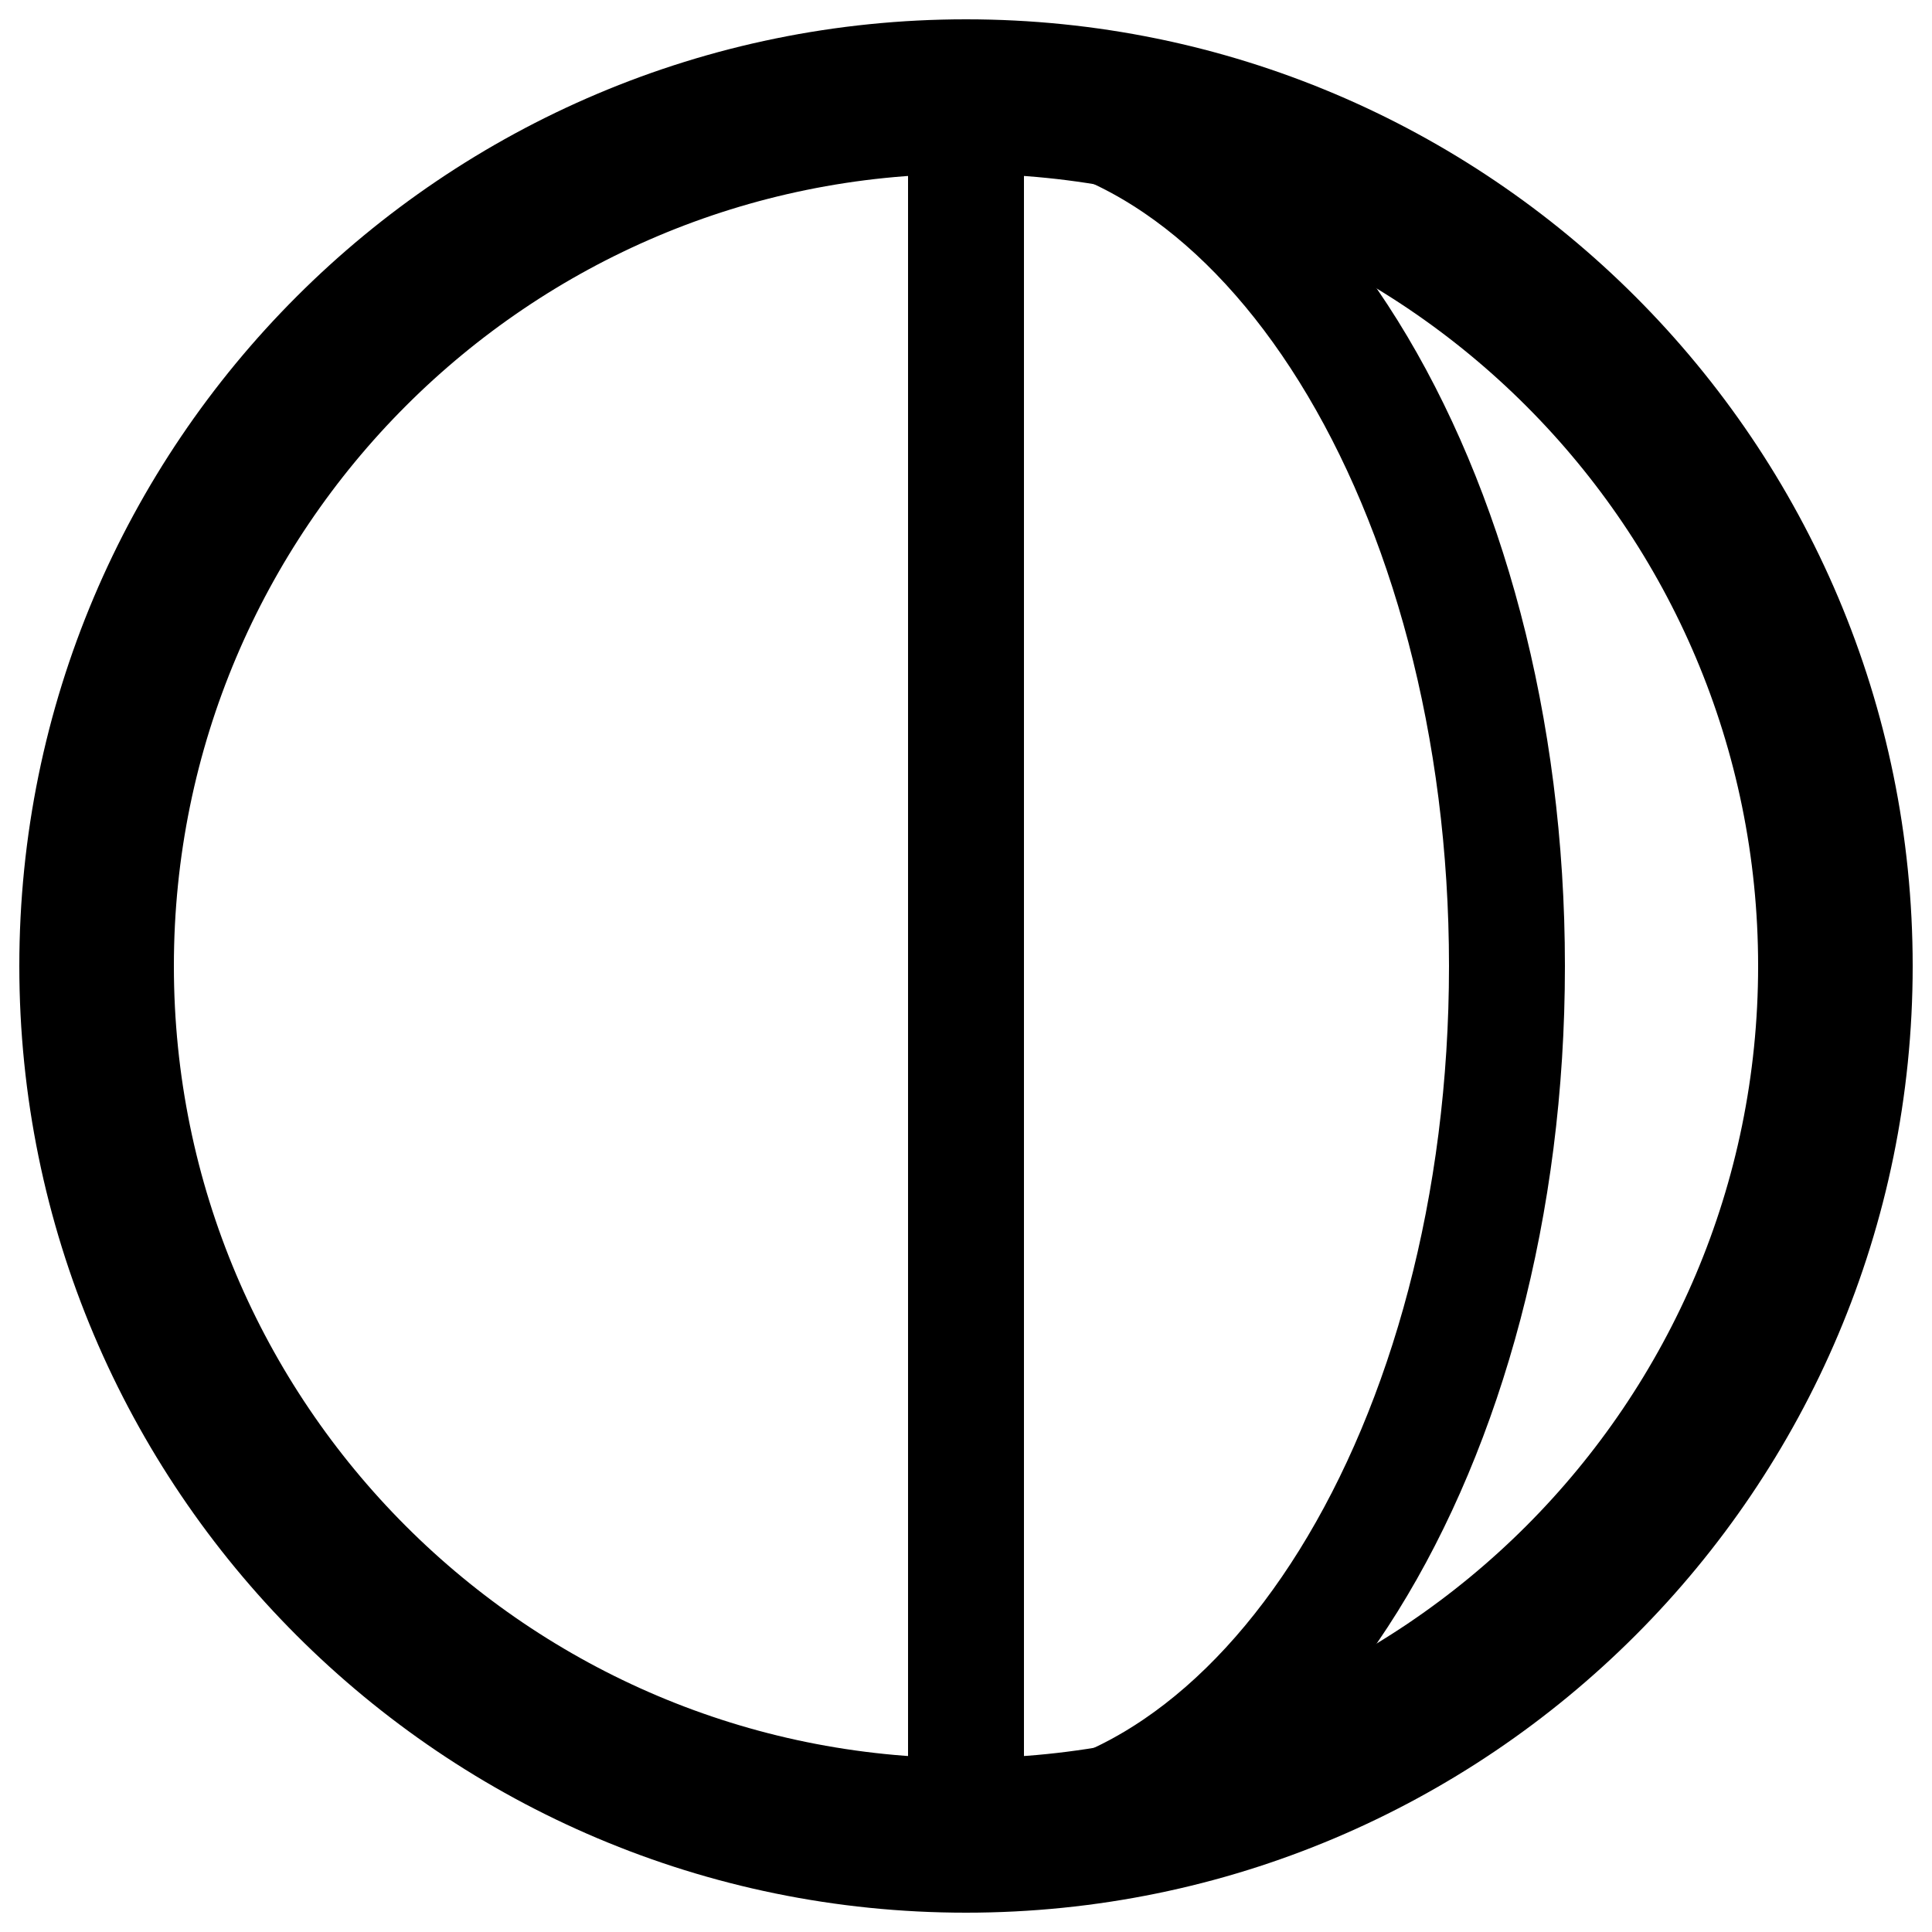
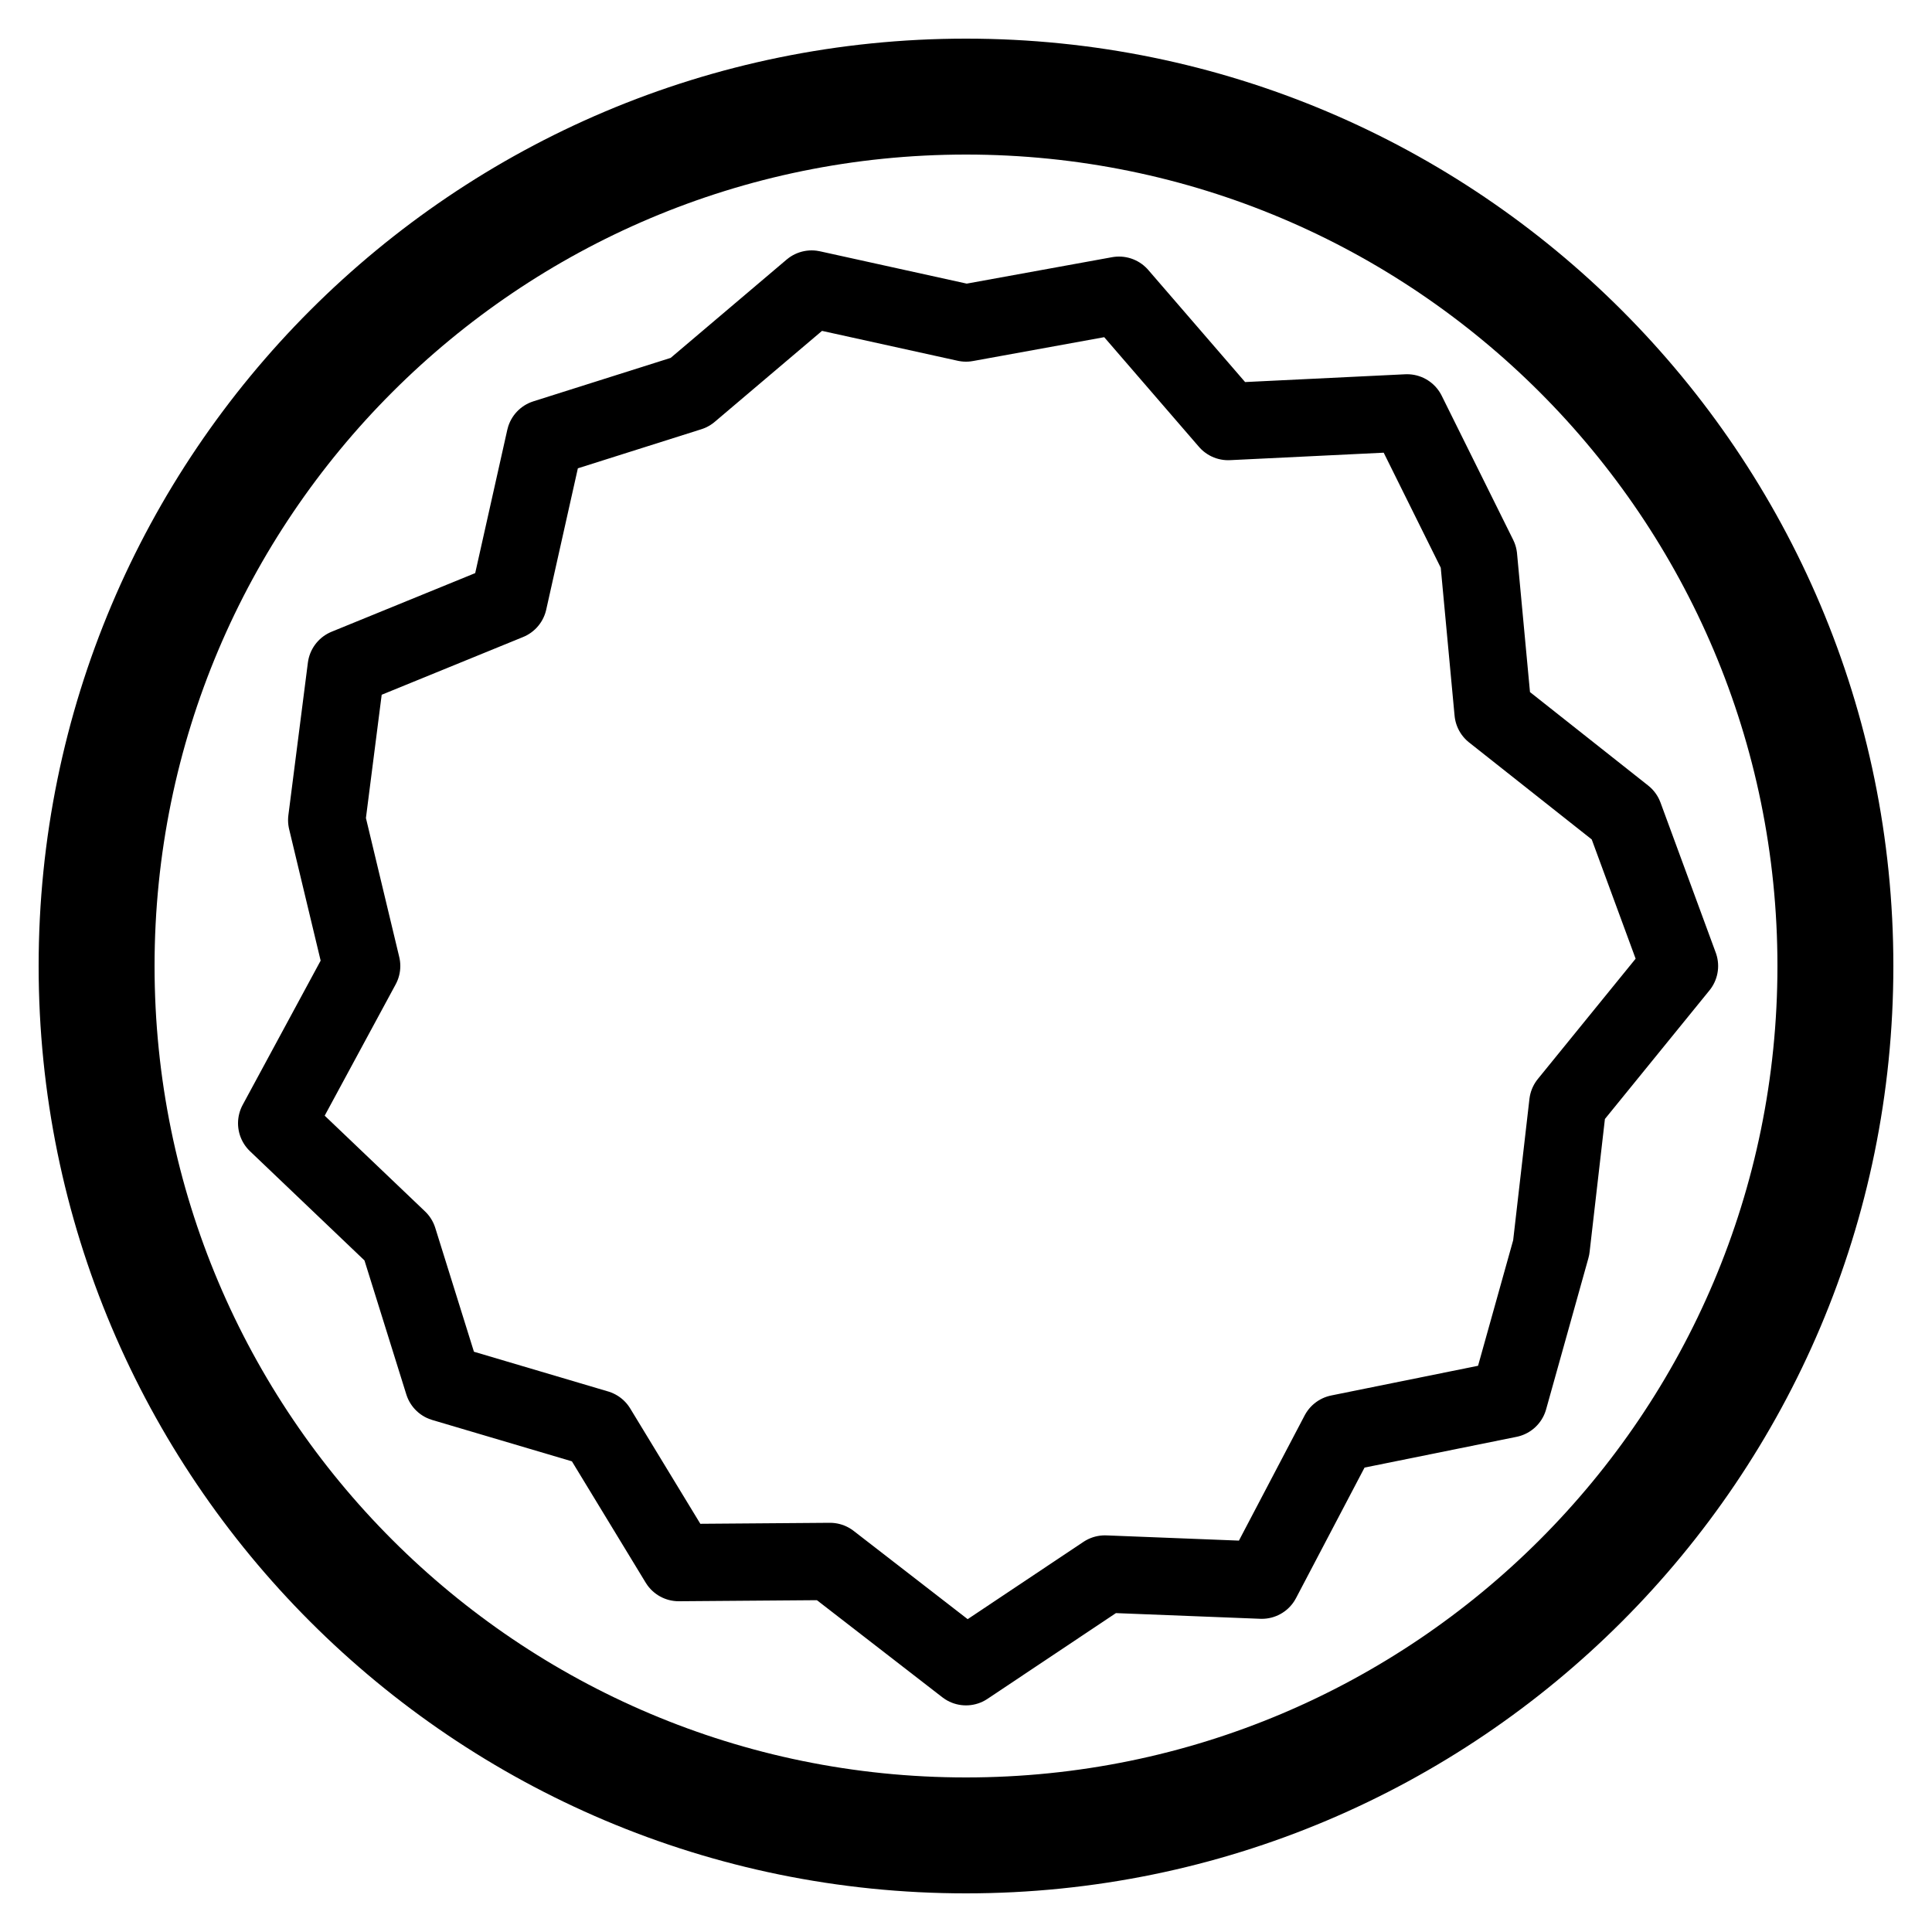
<svg xmlns="http://www.w3.org/2000/svg" viewBox="0 0 100 100" role="img" aria-label="Daily District">
-   <circle cx="50" cy="50" r="45" fill="none" stroke="currentColor" stroke-width="8" />
-   <line x1="50" y1="5" x2="50" y2="95" fill="none" stroke="currentColor" stroke-width="6" stroke-linecap="round" />
-   <path d="M50 5 A 28 45 0 0 1 50 95" fill="none" stroke="currentColor" stroke-width="6" stroke-linecap="round" />
+   <circle cx="50" cy="50" r="45" fill="none" stroke="currentColor" stroke-width="6" />
+   <path d="M 50.00 16.72 L 57.92 15.28 L 63.57 21.82 L 72.83 21.37 L 76.53 28.83 L 77.28 36.86 L 84.07 42.23 L 86.93 50.00 L 81.15 57.11 L 80.29 64.58 L 78.10 72.41 L 69.30 74.19 L 65.31 81.79 L 57.19 81.47 L 50.00 86.27 L 42.96 80.82 L 35.13 80.88 L 30.91 73.94 L 22.94 71.58 L 20.62 64.15 L 14.32 58.14 L 18.72 50.00 L 16.91 42.45 L 17.92 34.55 L 26.32 31.12 L 28.21 22.68 L 35.70 20.31 L 42.01 14.96 Z" fill="none" stroke="currentColor" stroke-width="4" stroke-linejoin="round" stroke-linecap="round" />
</svg>
